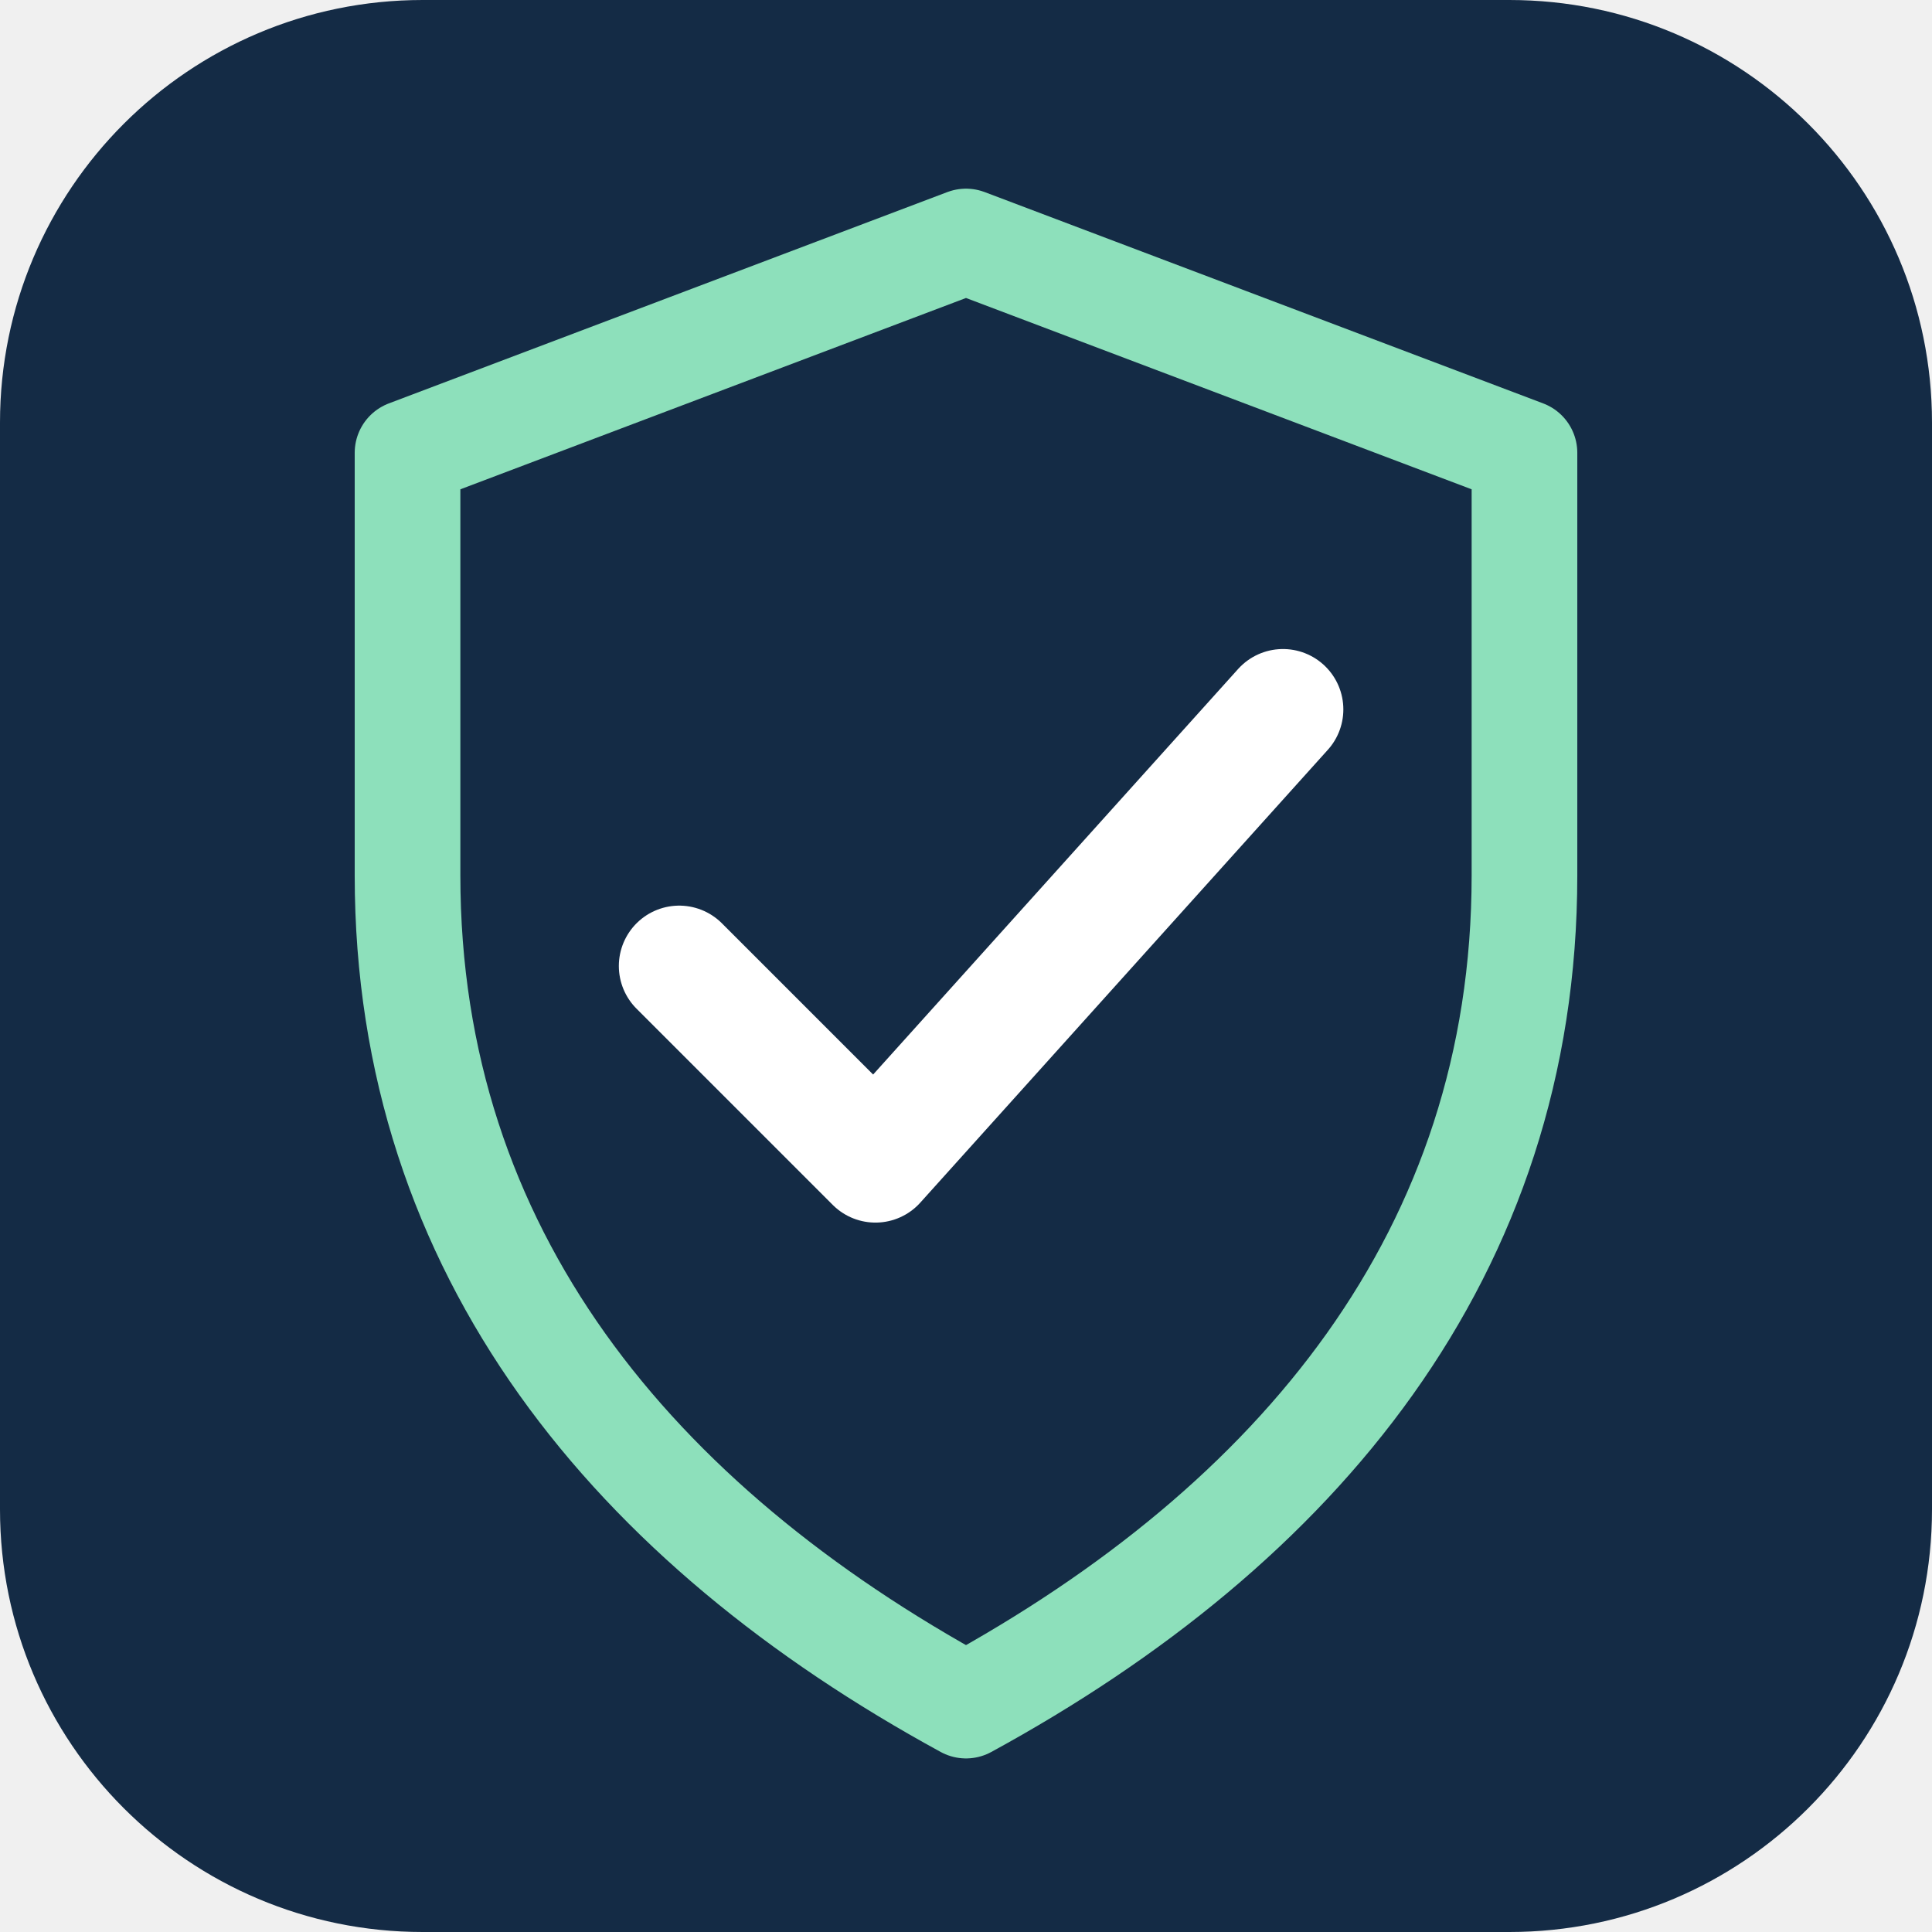
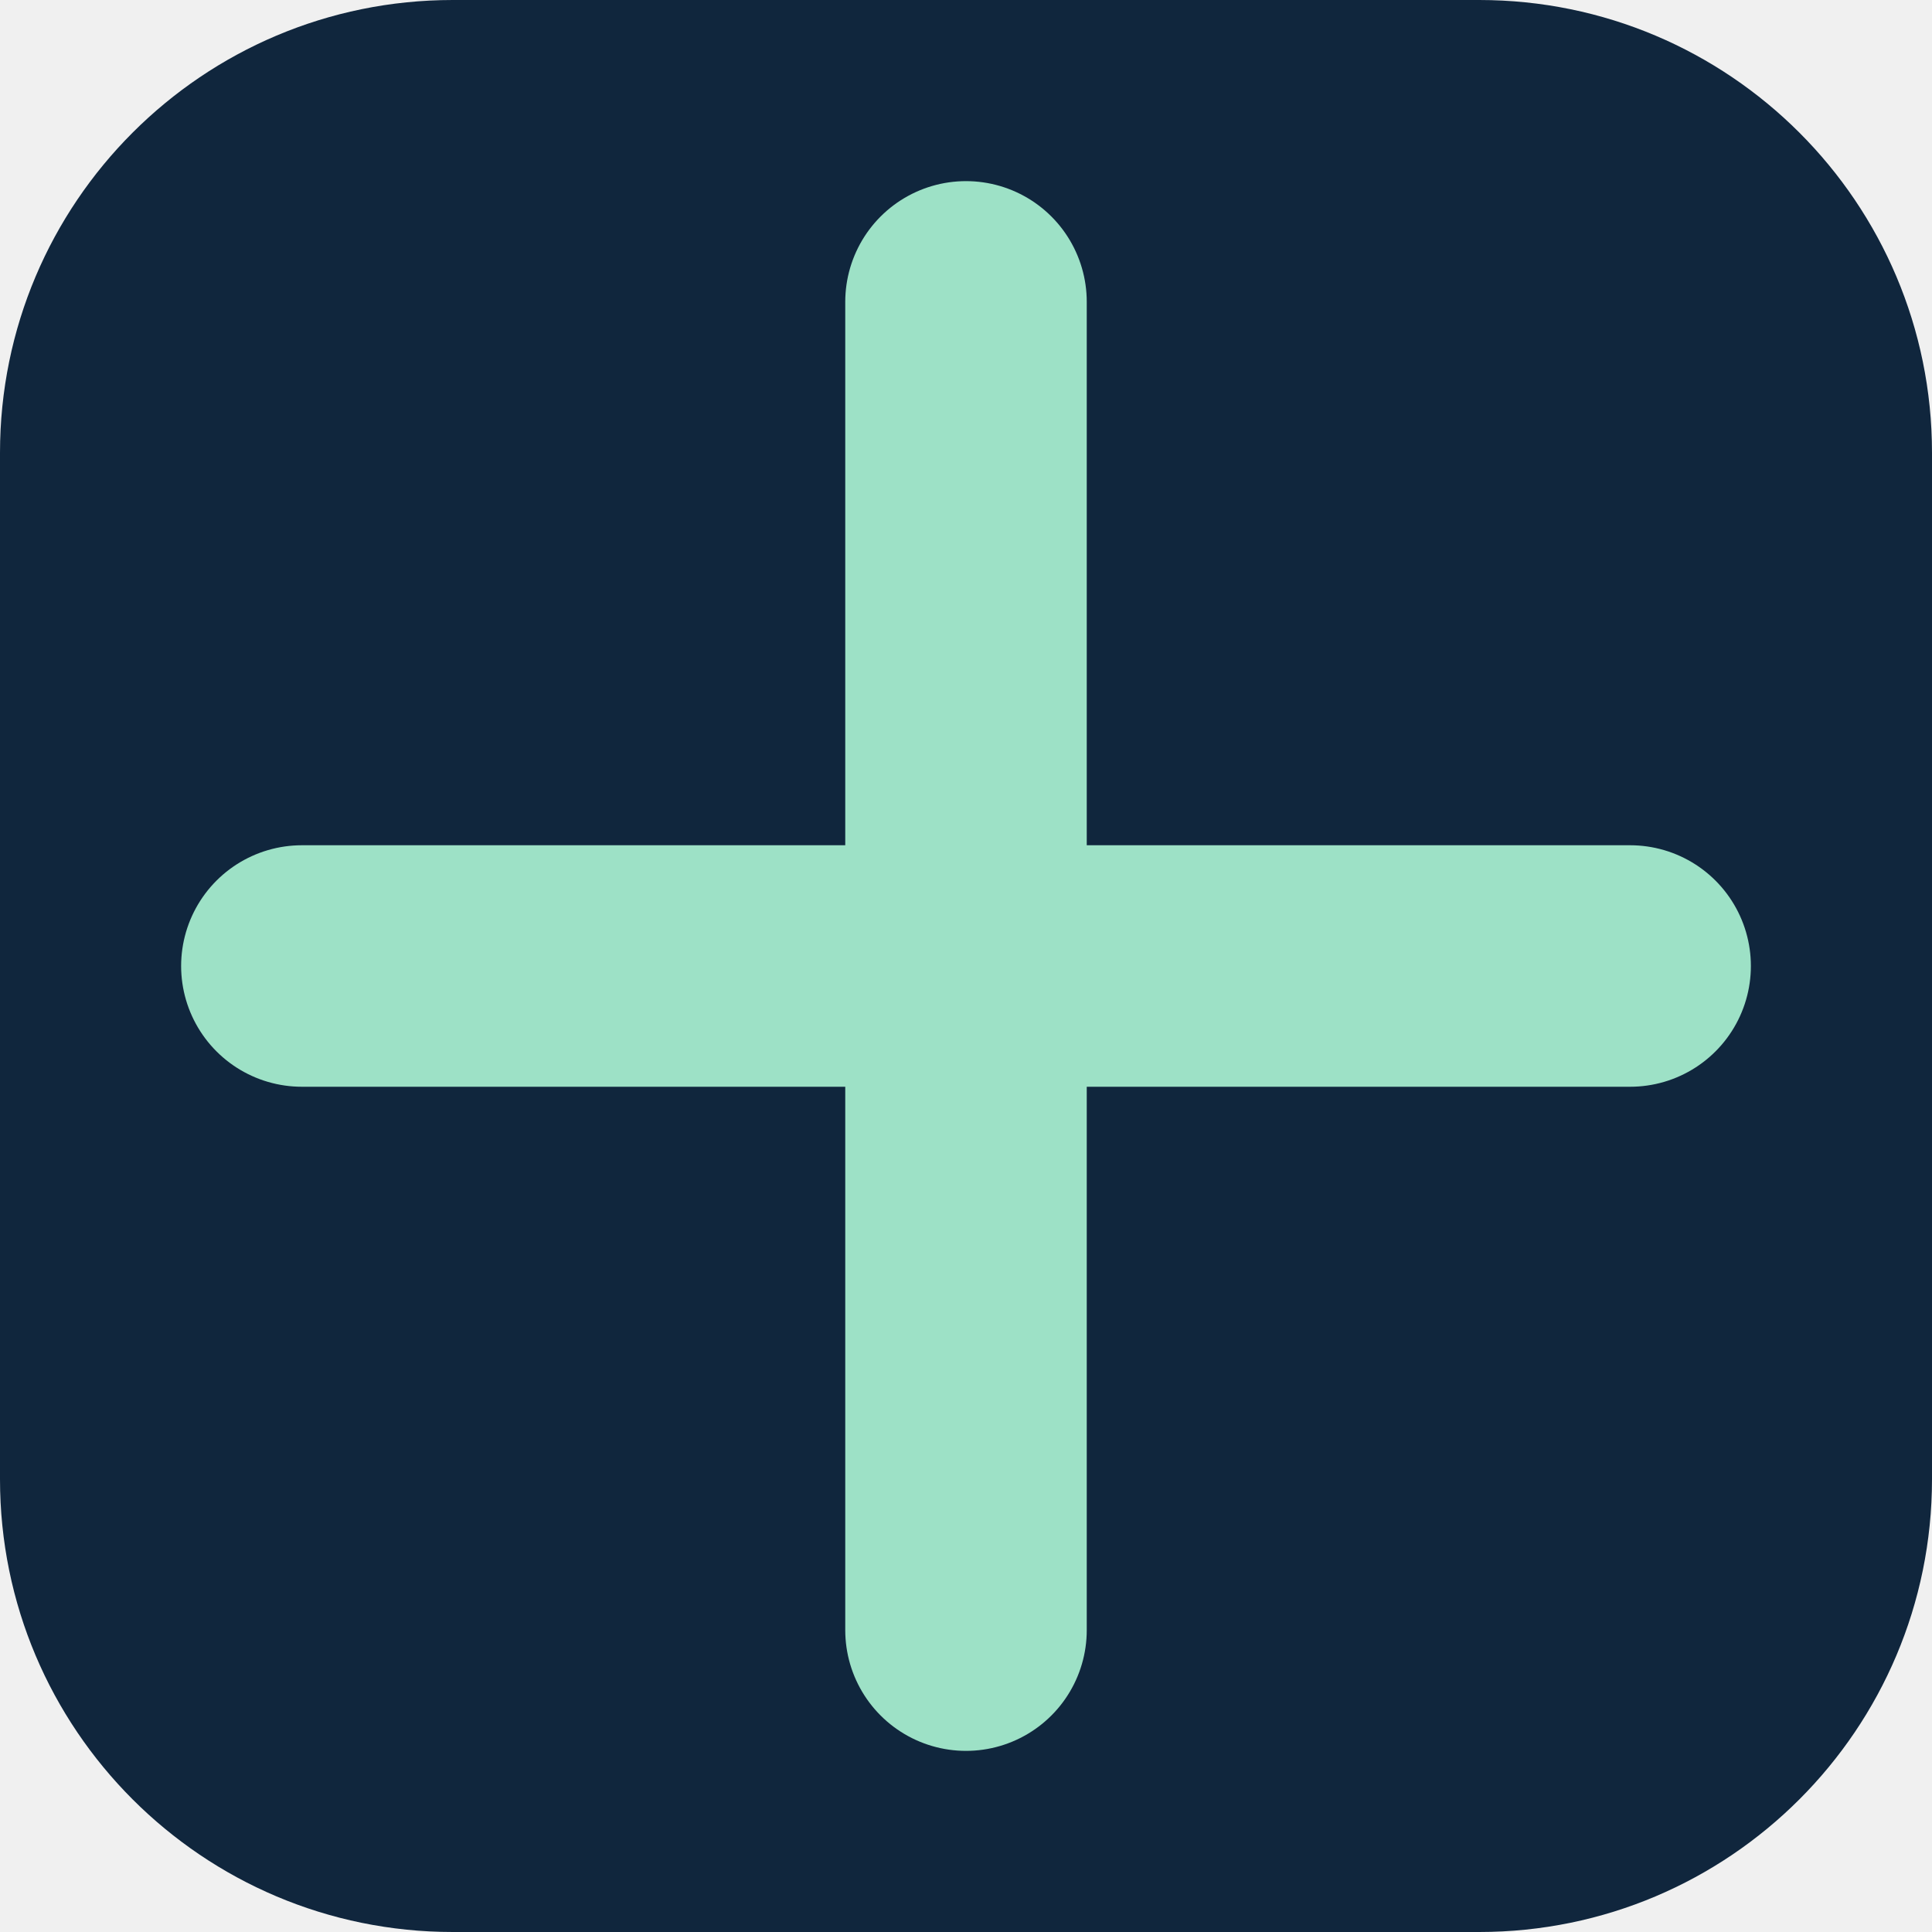
- <svg xmlns="http://www.w3.org/2000/svg" viewBox="0 0 128 128">
-   <rect width="128" height="128" rx="28" fill="#142b45" />
-   <path d="M64 16 101 30v28c0 25-15 43-37 55C42 101 27 83 27 58V30z" fill="none" stroke="#8de0bb" stroke-width="7" stroke-linejoin="round" />
-   <path d="m45 64 13 13 27-30" fill="none" stroke="#fff" stroke-width="8" stroke-linecap="round" stroke-linejoin="round" />
+ <svg xmlns="http://www.w3.org/2000/svg" viewBox="0 0 64 64">
+   <rect width="64" height="64" rx="15" fill="#10263d" />
+   <path d="M32 10v44M10 32h44" stroke="#9de1c6" stroke-width="8" stroke-linecap="round" />
</svg>
